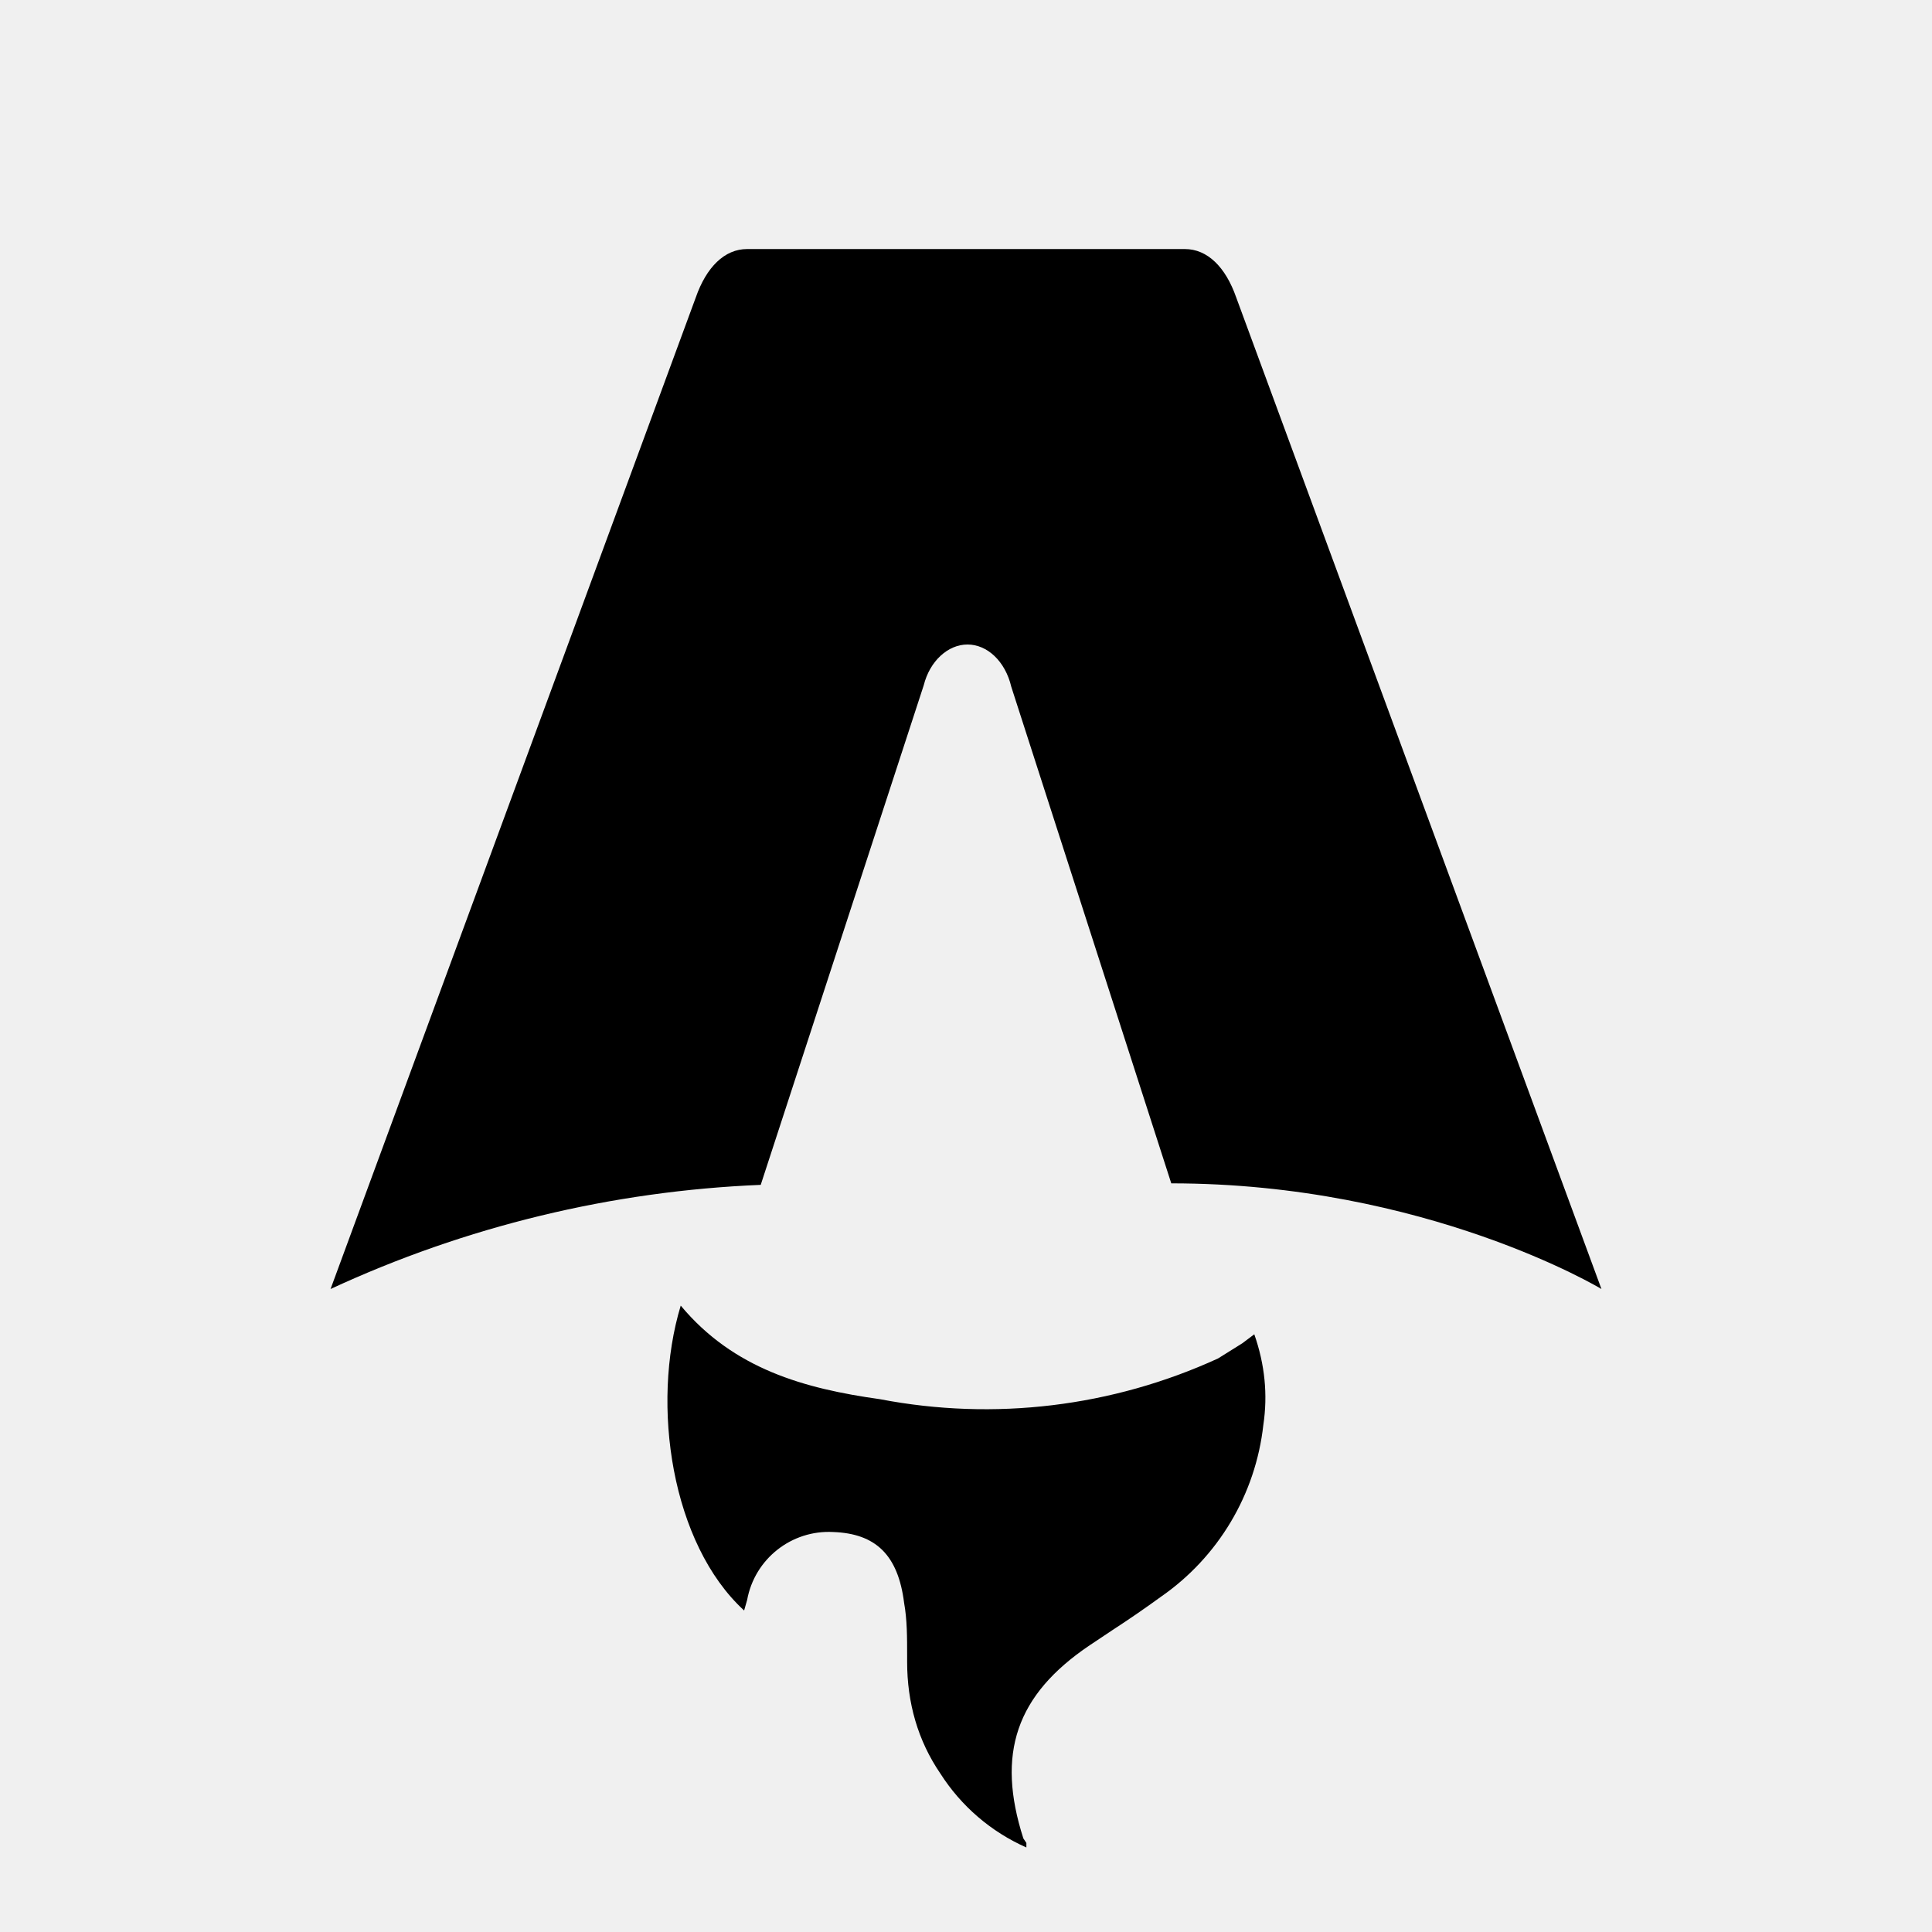
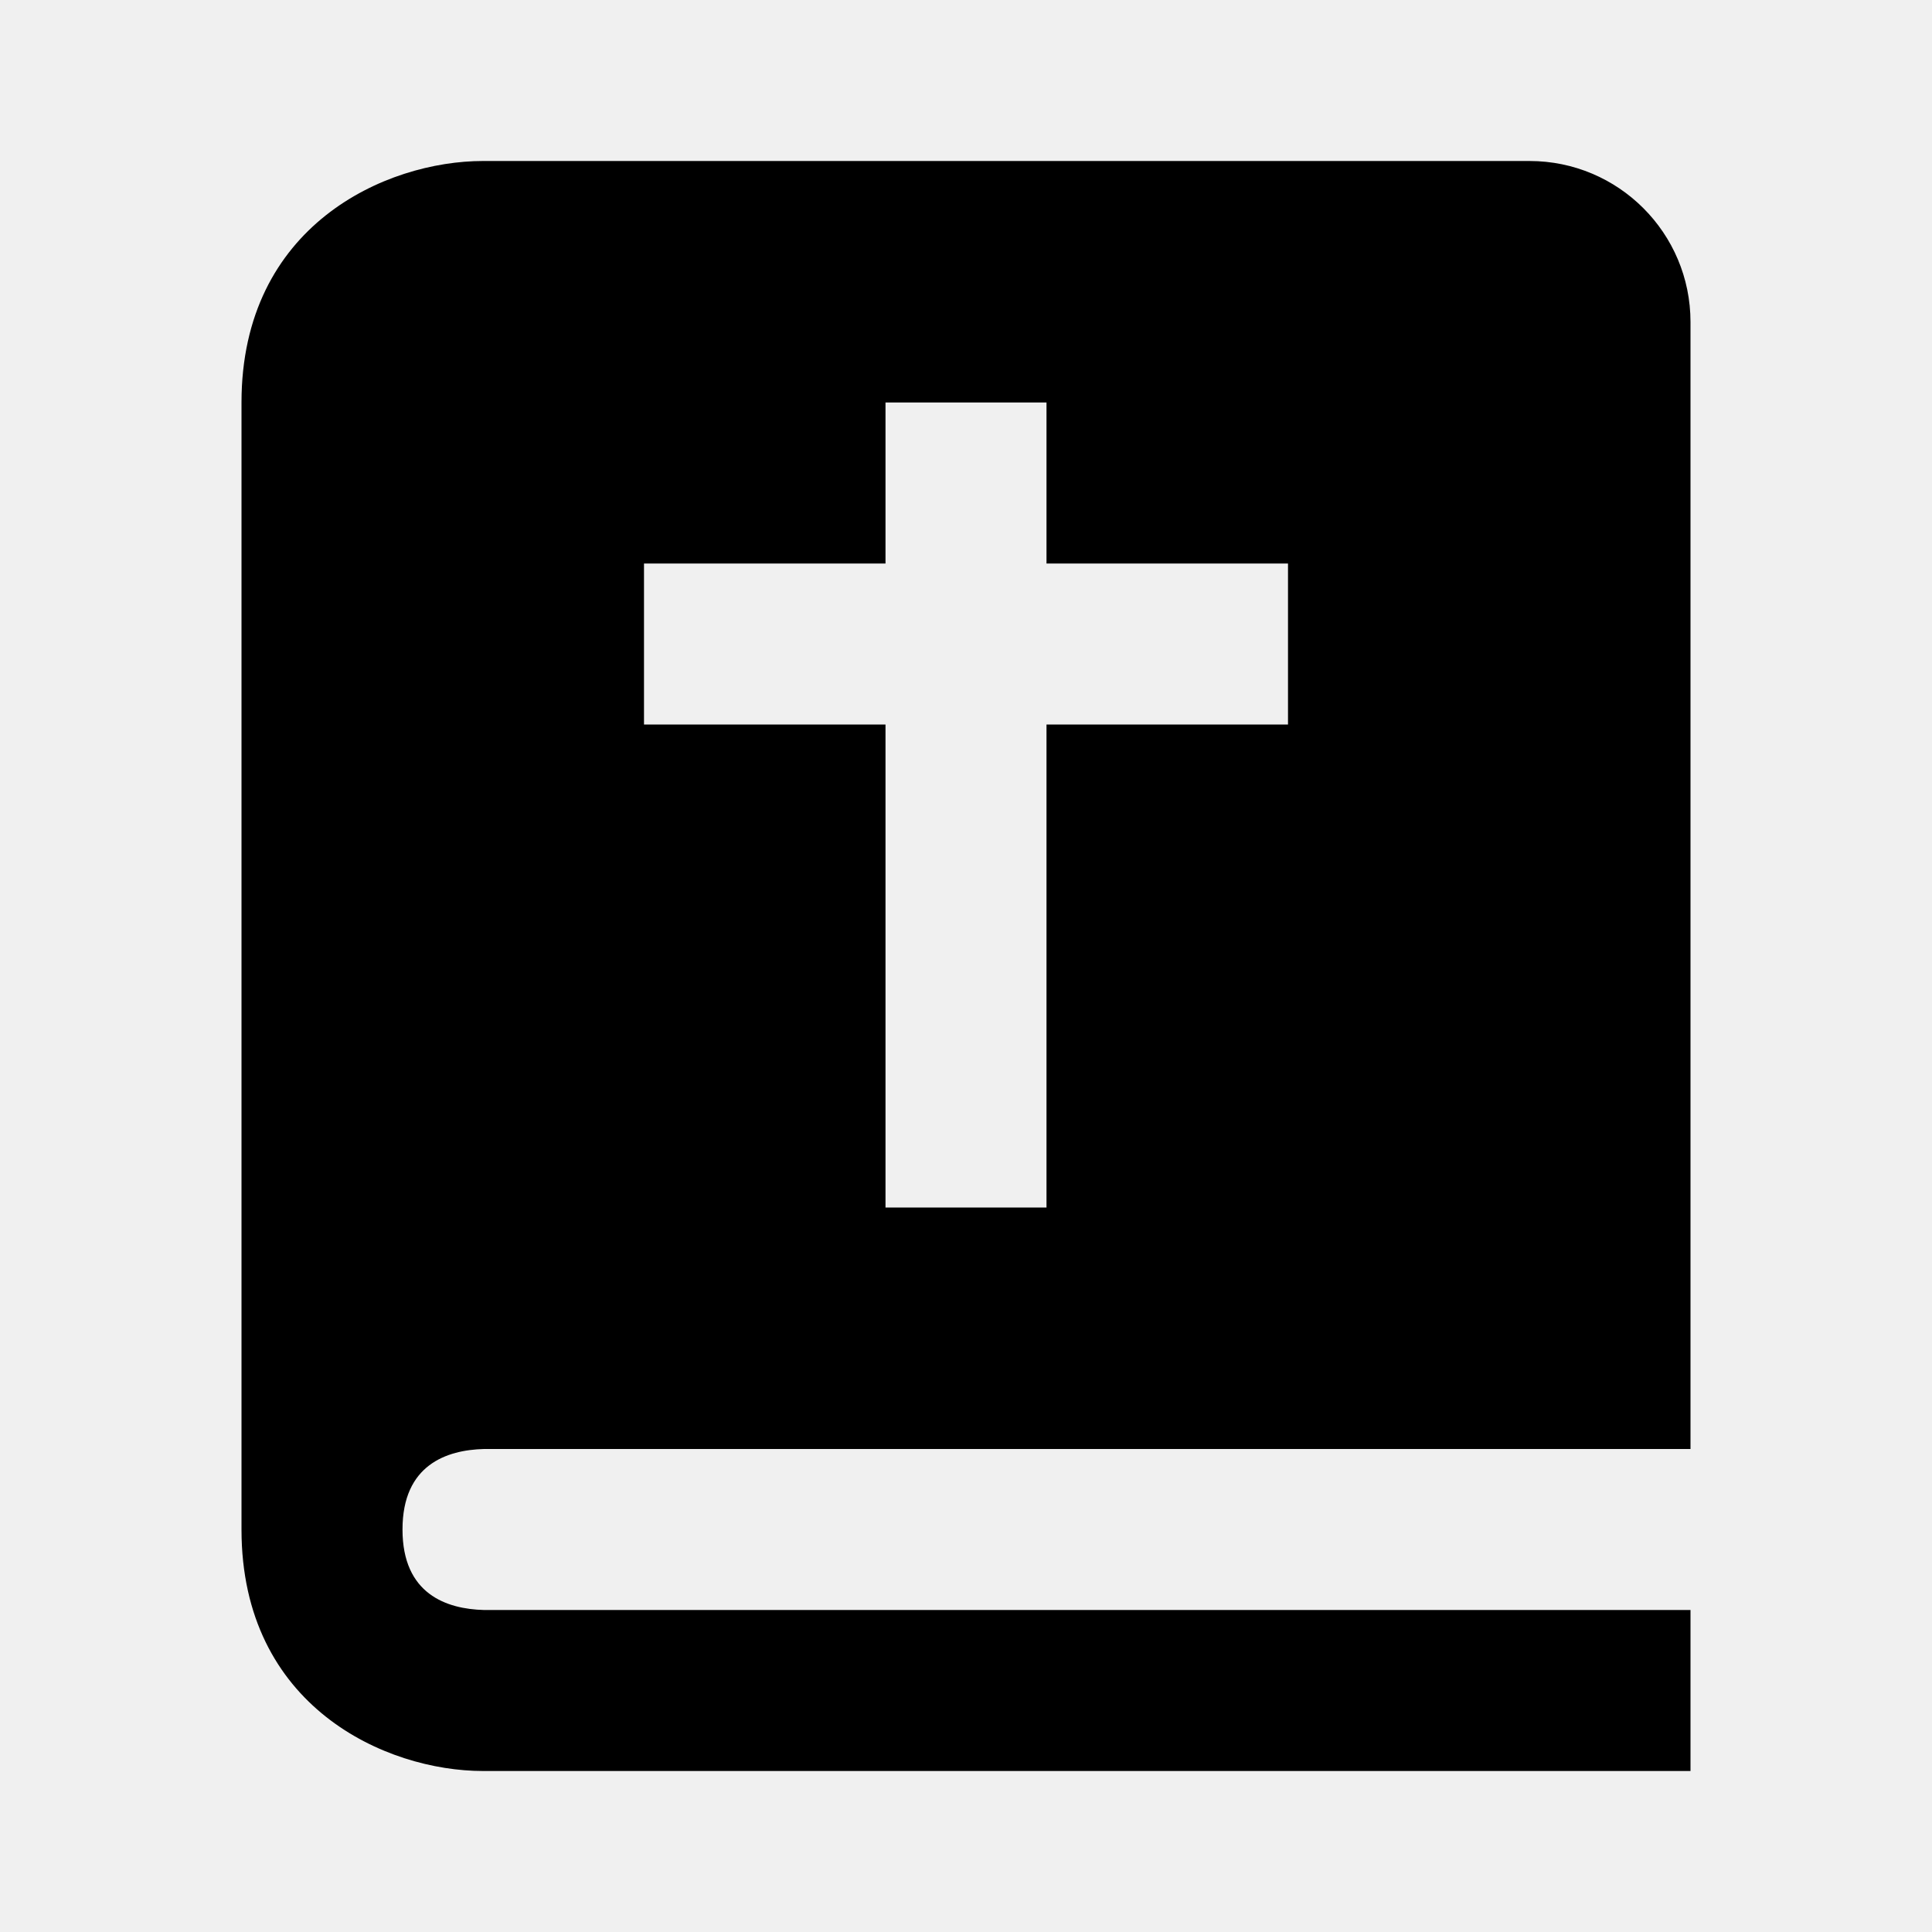
- <svg xmlns="http://www.w3.org/2000/svg" fill="none" viewBox="0 0 128 128">
-   <path d="M50.4 78.5a75.1 75.1 0 0 0-28.5 6.9l24.2-65.7c.7-2 1.9-3.2 3.4-3.2h29c1.5 0 2.7 1.2 3.4 3.2l24.2 65.7s-11.6-7-28.5-7L67 45.5c-.4-1.7-1.6-2.8-2.9-2.8-1.3 0-2.5 1.1-2.9 2.7L50.4 78.5Zm-1.1 28.2Zm-4.2-20.2c-2 6.6-.6 15.8 4.2 20.2a17.5 17.5 0 0 1 .2-.7 5.5 5.5 0 0 1 5.7-4.5c2.8.1 4.3 1.5 4.7 4.7.2 1.1.2 2.3.2 3.5v.4c0 2.7.7 5.2 2.2 7.4a13 13 0 0 0 5.7 4.9v-.3l-.2-.3c-1.8-5.6-.5-9.5 4.4-12.8l1.5-1a73 73 0 0 0 3.2-2.2 16 16 0 0 0 6.8-11.4c.3-2 .1-4-.6-6l-.8.6-1.6 1a37 37 0 0 1-22.4 2.7c-5-.7-9.7-2-13.2-6.2Z" />
+ <svg xmlns="http://www.w3.org/2000/svg" fill="none" viewBox="0 0 24 24">
+   <path d="M6 22h15v-2H6.012C5.55 19.988 5 19.805 5 19s.55-.988 1.012-1H21V4a2 2 0 0 0-2-2H6c-1.206 0-3 .799-3 3v14c0 2.201 1.794 3 3 3M8 7h3V5h2v2h3v2h-3v6h-2V9H8z" />
  <style>
        path {
            fill: #000;
        }

        @media (prefers-color-scheme: dark) {
            path {
                fill: #FFF;
            }
        }
    </style>
</svg>
